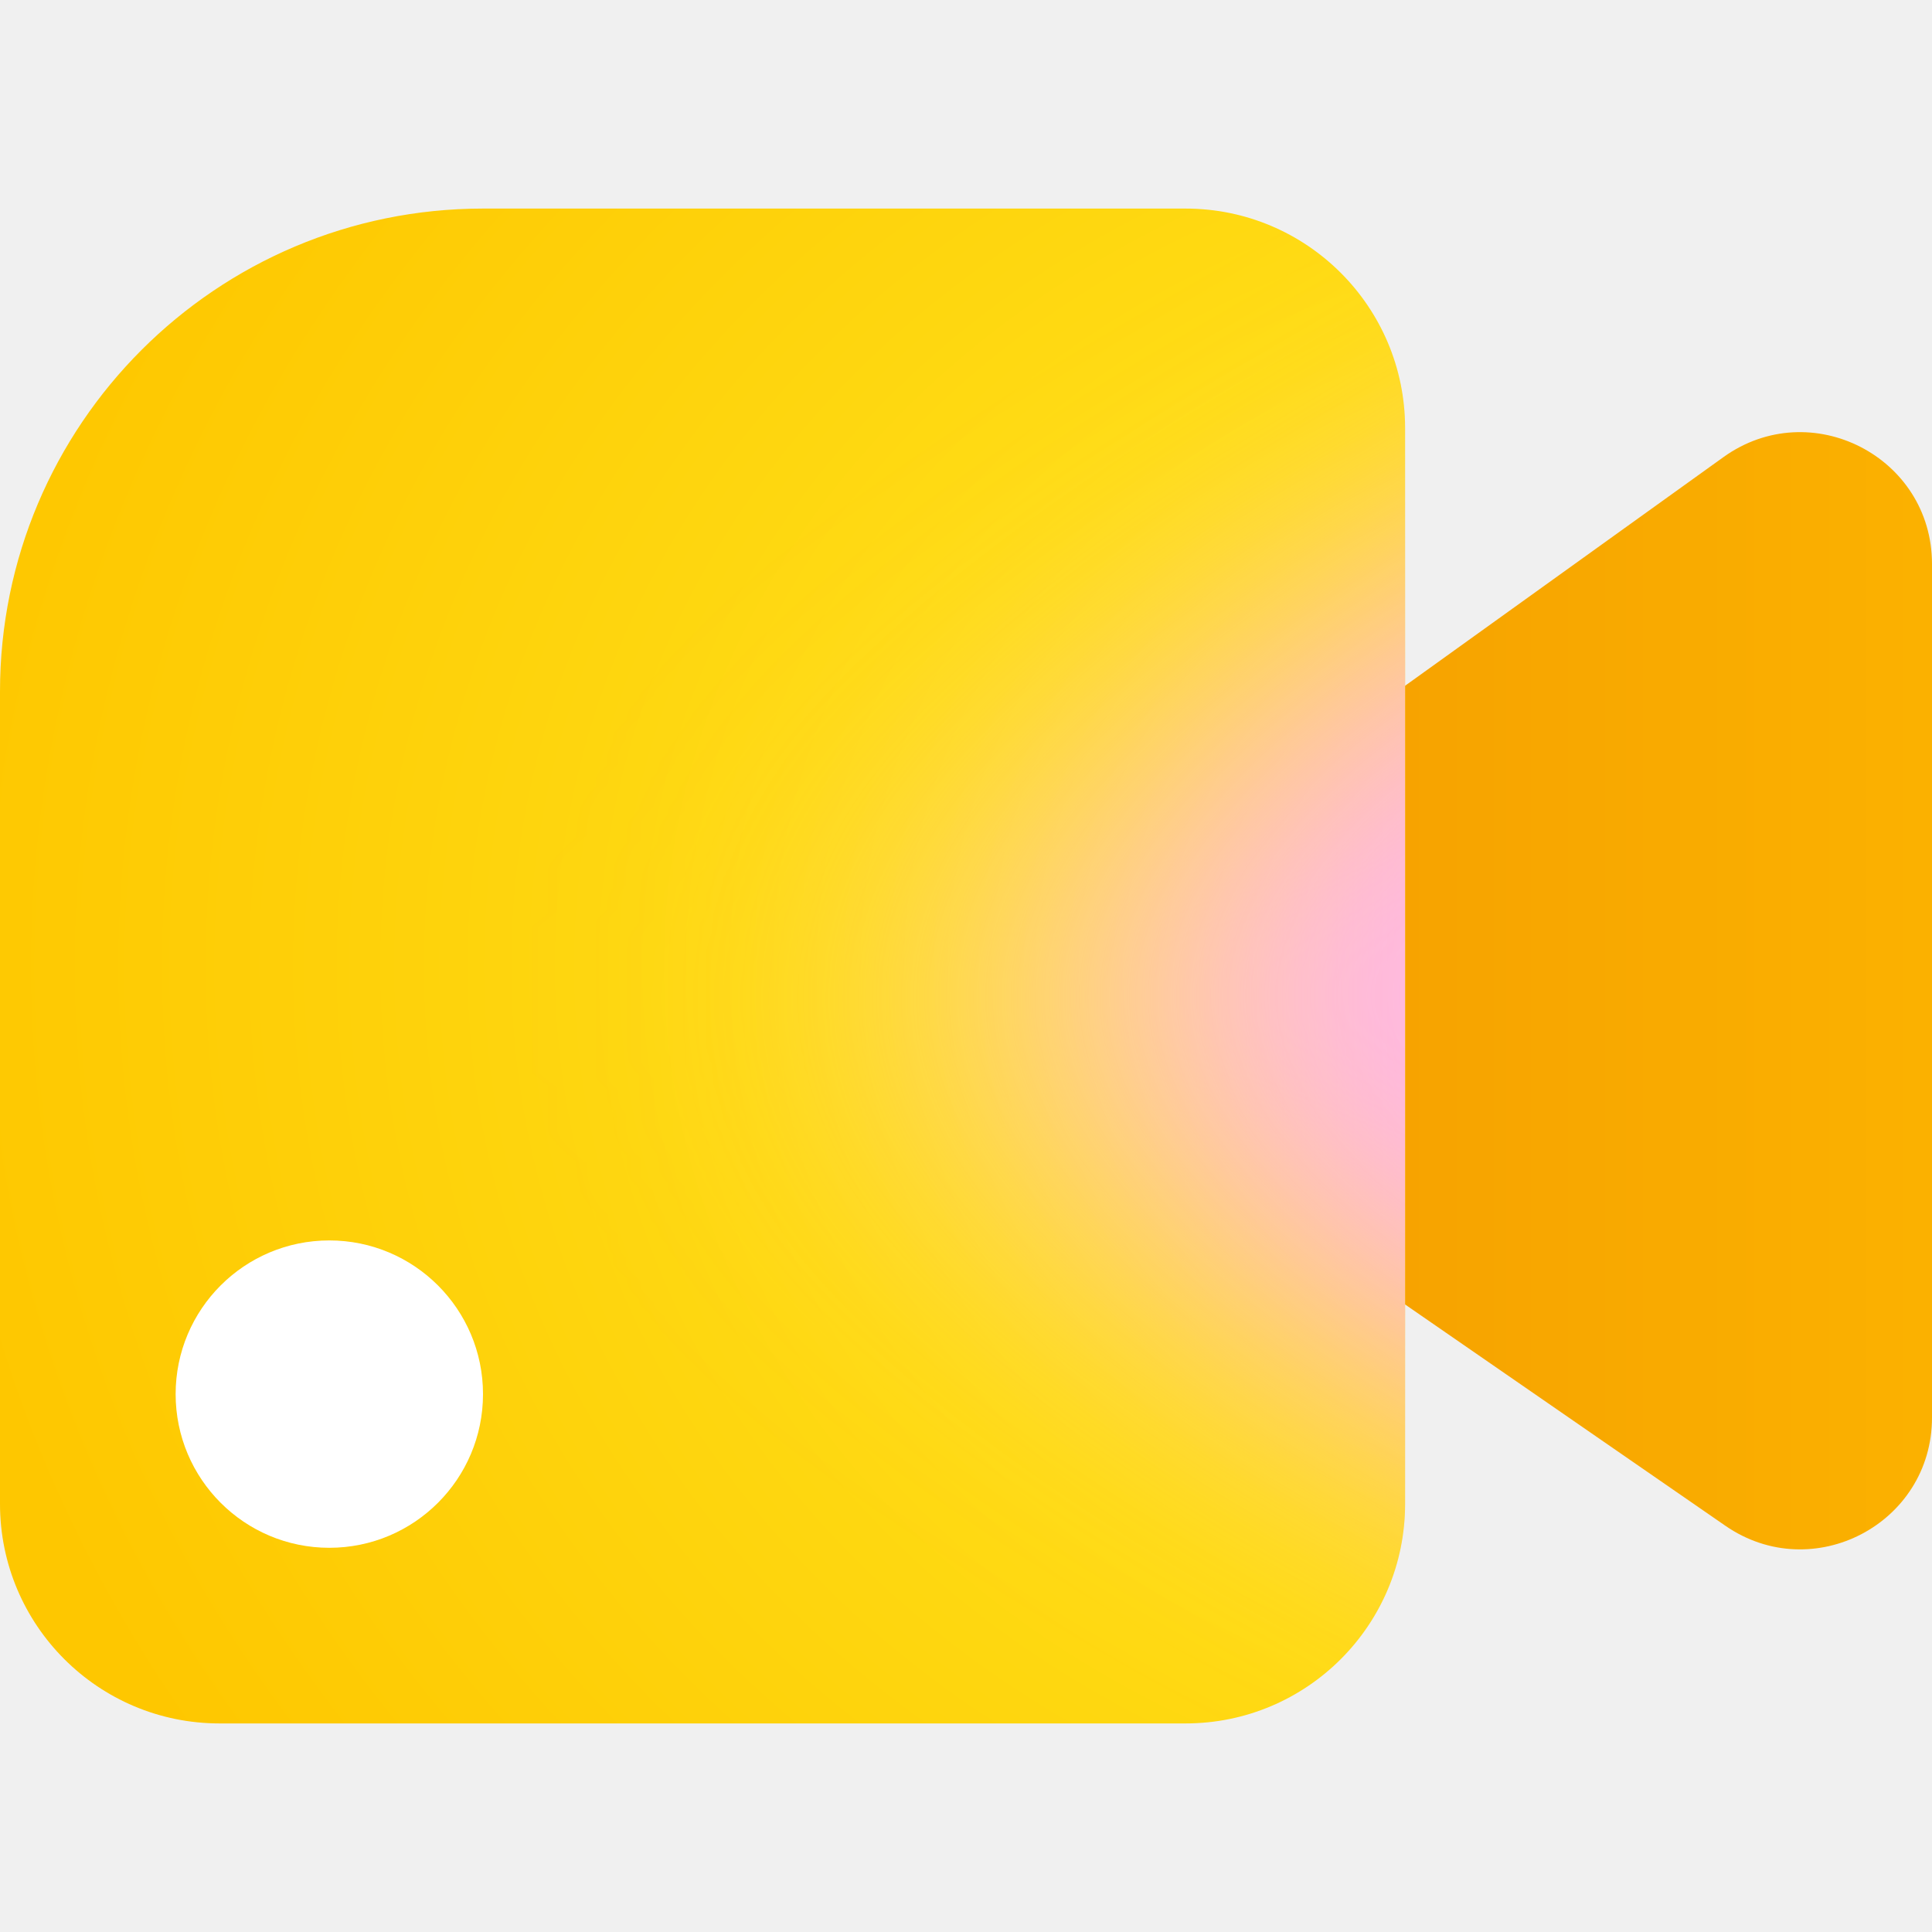
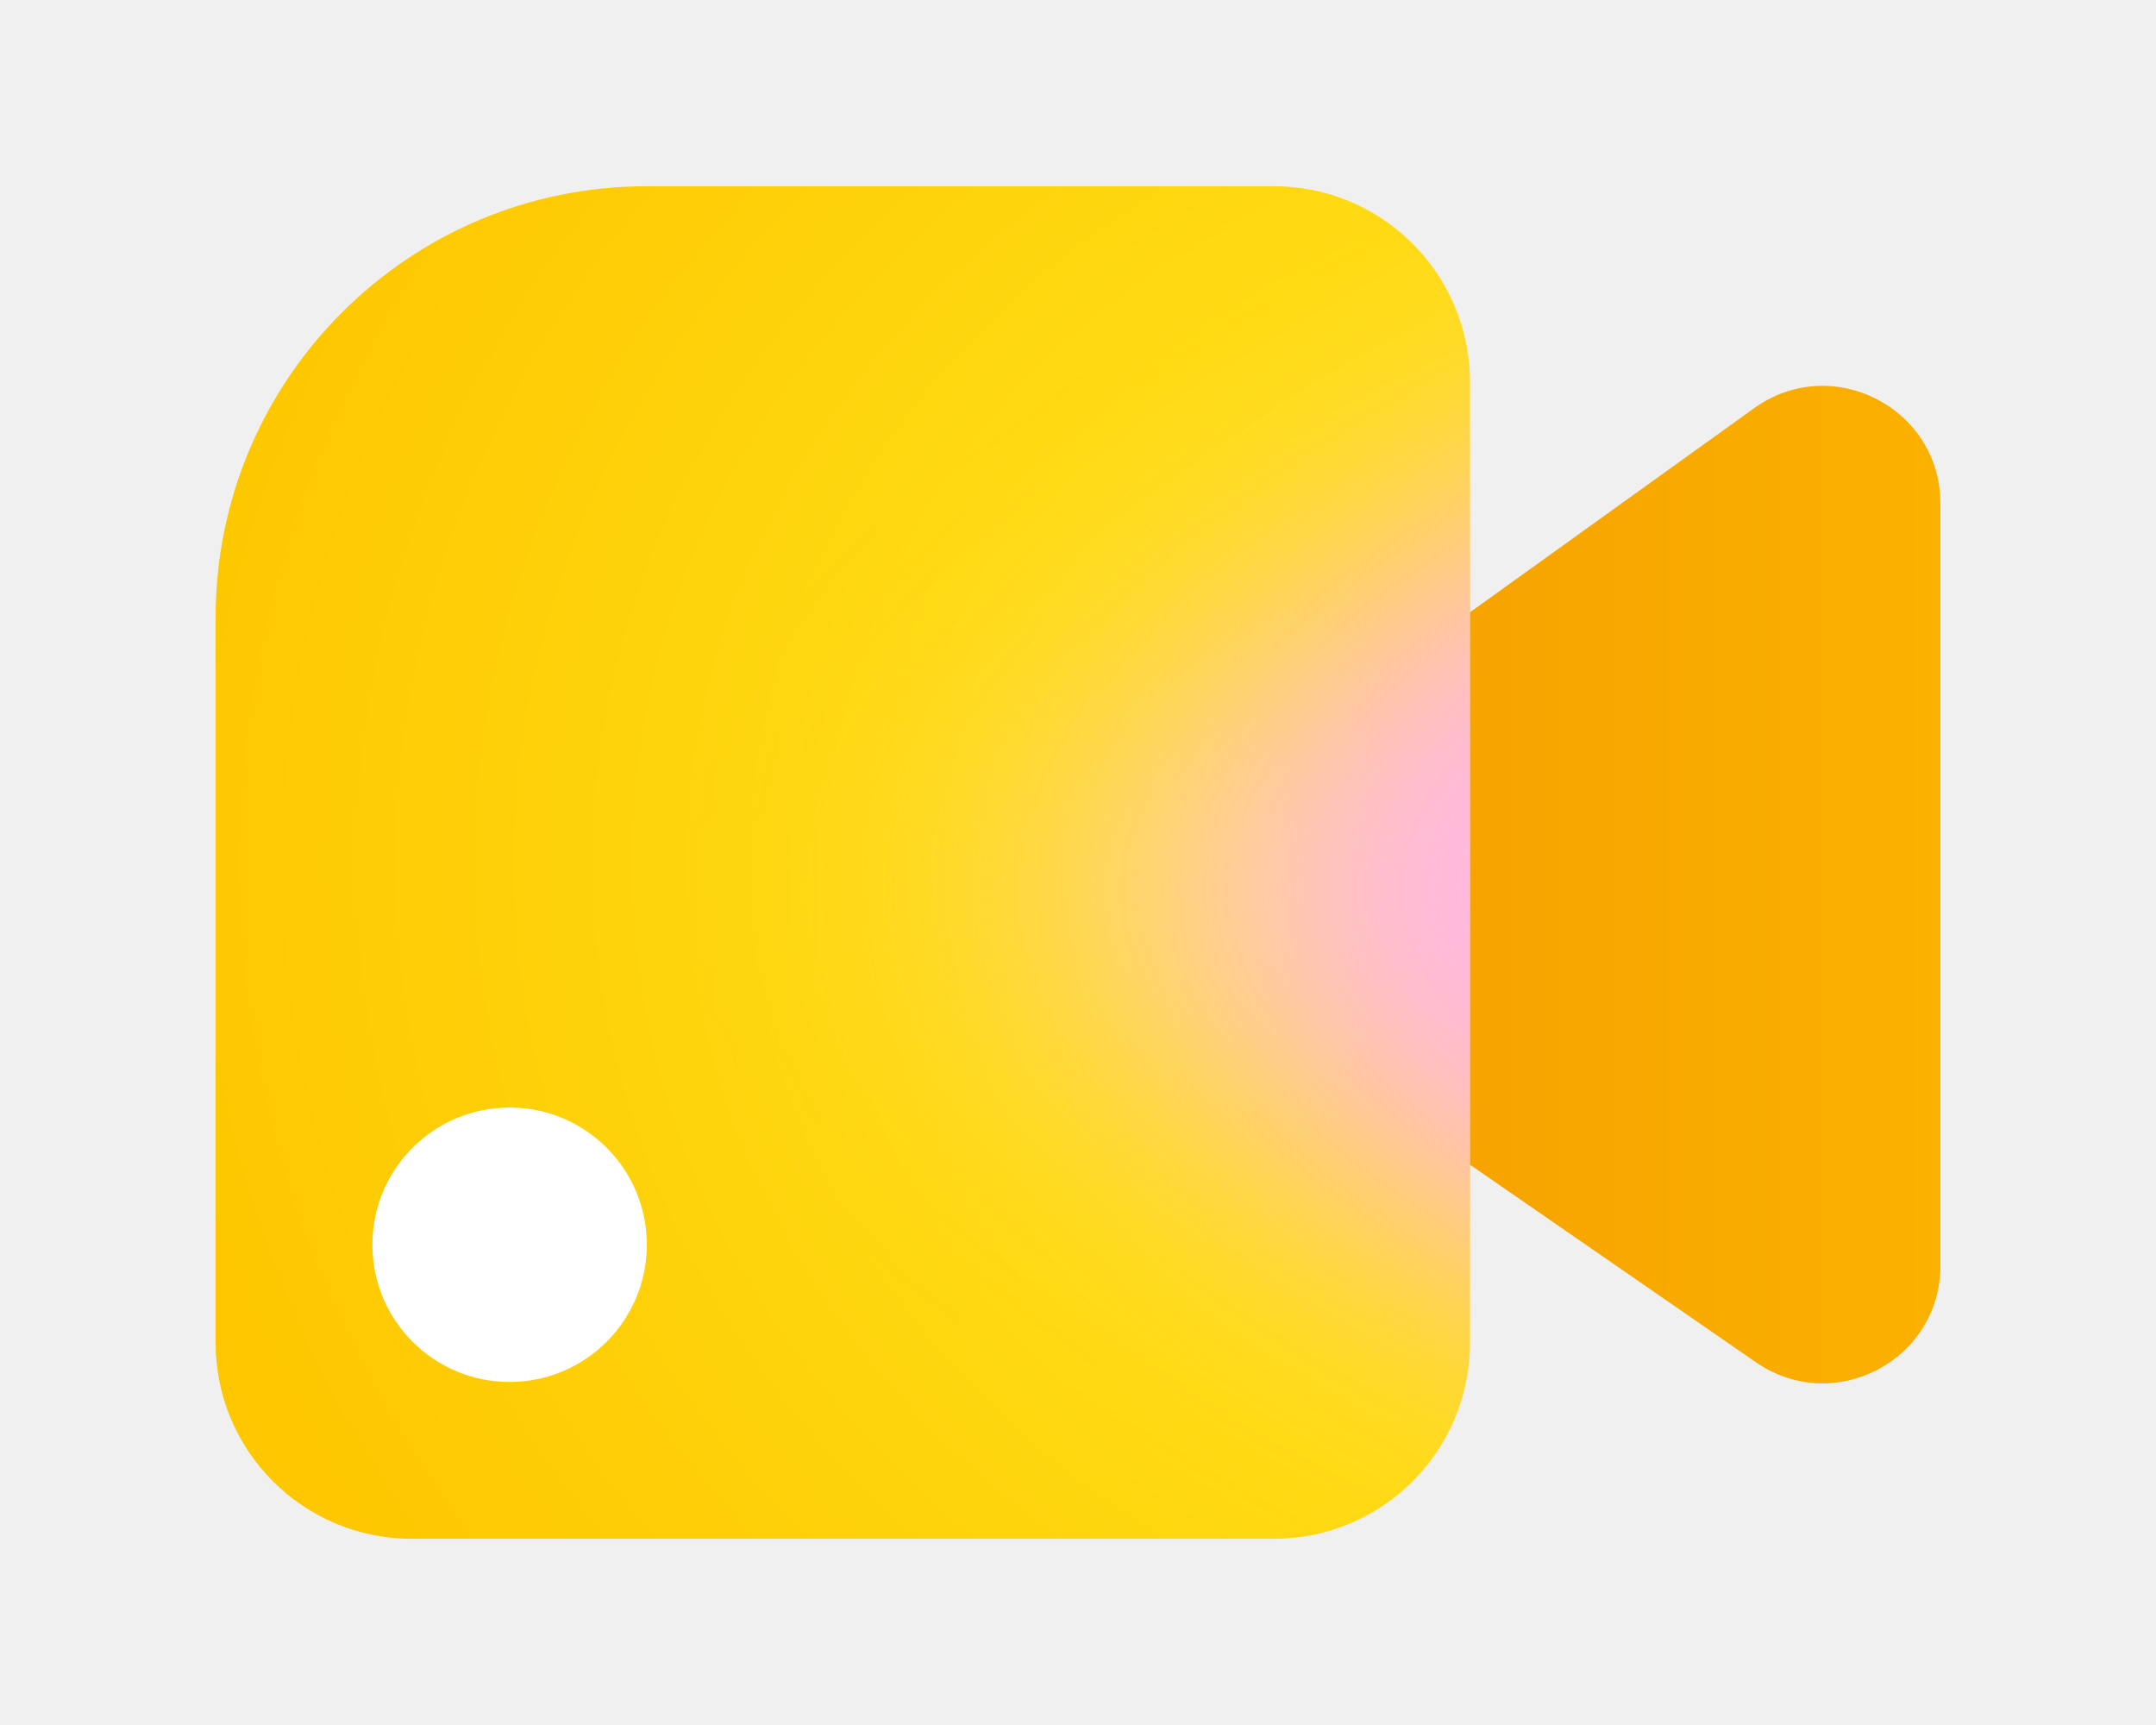
- <svg xmlns="http://www.w3.org/2000/svg" fill="none" viewBox="0 0 176 176">
+ <svg xmlns="http://www.w3.org/2000/svg" fill="none" viewBox="-22 0 220 176">
  <g transform="translate(0 19)">
    <path fill="url(#meetLens)" d="M102.015 81.88c-6.829-4.718-6.921-14.778-.179-19.62L157 22.643c7.94-5.701 19-.038 19 9.737v77.755c0 9.675-10.861 15.359-18.821 9.859z" />
    <path fill="url(#meetBody)" d="M0 44C0 19.7 19.7 0 44 0h64c11.046 0 20 8.954 20 20v98c0 11.046-8.954 20-20 20H20c-11.046 0-20-8.954-20-20z" />
    <mask id="meetGlowMask" width="129" height="138" x="8" y="27" maskUnits="userSpaceOnUse">
      <path fill="#fff" d="M8 71c0-24.3 19.7-44 44-44h64c11.046 0 20 8.954 20 20v98c0 11.046-8.954 20-20 20H28c-11.046 0-20-8.954-20-20z" />
    </mask>
    <g filter="url(#meetGlow)" mask="url(#meetGlowMask)" transform="translate(-8 -27)">
      <path fill="url(#meetHighlight)" d="M73.906 99.198 183.906 36v124z" />
    </g>
    <circle cx="30" cy="108" r="14" fill="#fff" />
  </g>
  <defs>
    <linearGradient id="meetLens" x1="128.8" x2="227.2" y1="104.44" y2="104.44" gradientTransform="translate(-8 -27)" gradientUnits="userSpaceOnUse">
      <stop stop-color="#f6a100" />
      <stop offset="1" stop-color="#ffbe00" />
    </linearGradient>
    <linearGradient id="meetHighlight" x1="136.22" x2="78.5" y1="91.32" y2="91.19" gradientUnits="userSpaceOnUse">
      <stop offset=".15" stop-color="#ffb5e8" />
      <stop offset="1" stop-color="#ffdbf5" stop-opacity="0" />
    </linearGradient>
    <radialGradient id="meetBody" cx="0" cy="0" r="1" gradientTransform="matrix(-159.725 0 0 -135.852 152.325 69)" gradientUnits="userSpaceOnUse">
      <stop offset=".15" stop-color="#ffe921" />
      <stop offset="1" stop-color="#fec700" />
    </radialGradient>
    <filter id="meetGlow" width="166" height="180" x="45.91" y="8" color-interpolation-filters="sRGB" filterUnits="userSpaceOnUse">
      <feFlood flood-opacity="0" result="BackgroundImageFix" />
      <feBlend in="SourceGraphic" in2="BackgroundImageFix" result="shape" />
      <feGaussianBlur stdDeviation="14" />
    </filter>
  </defs>
</svg>
